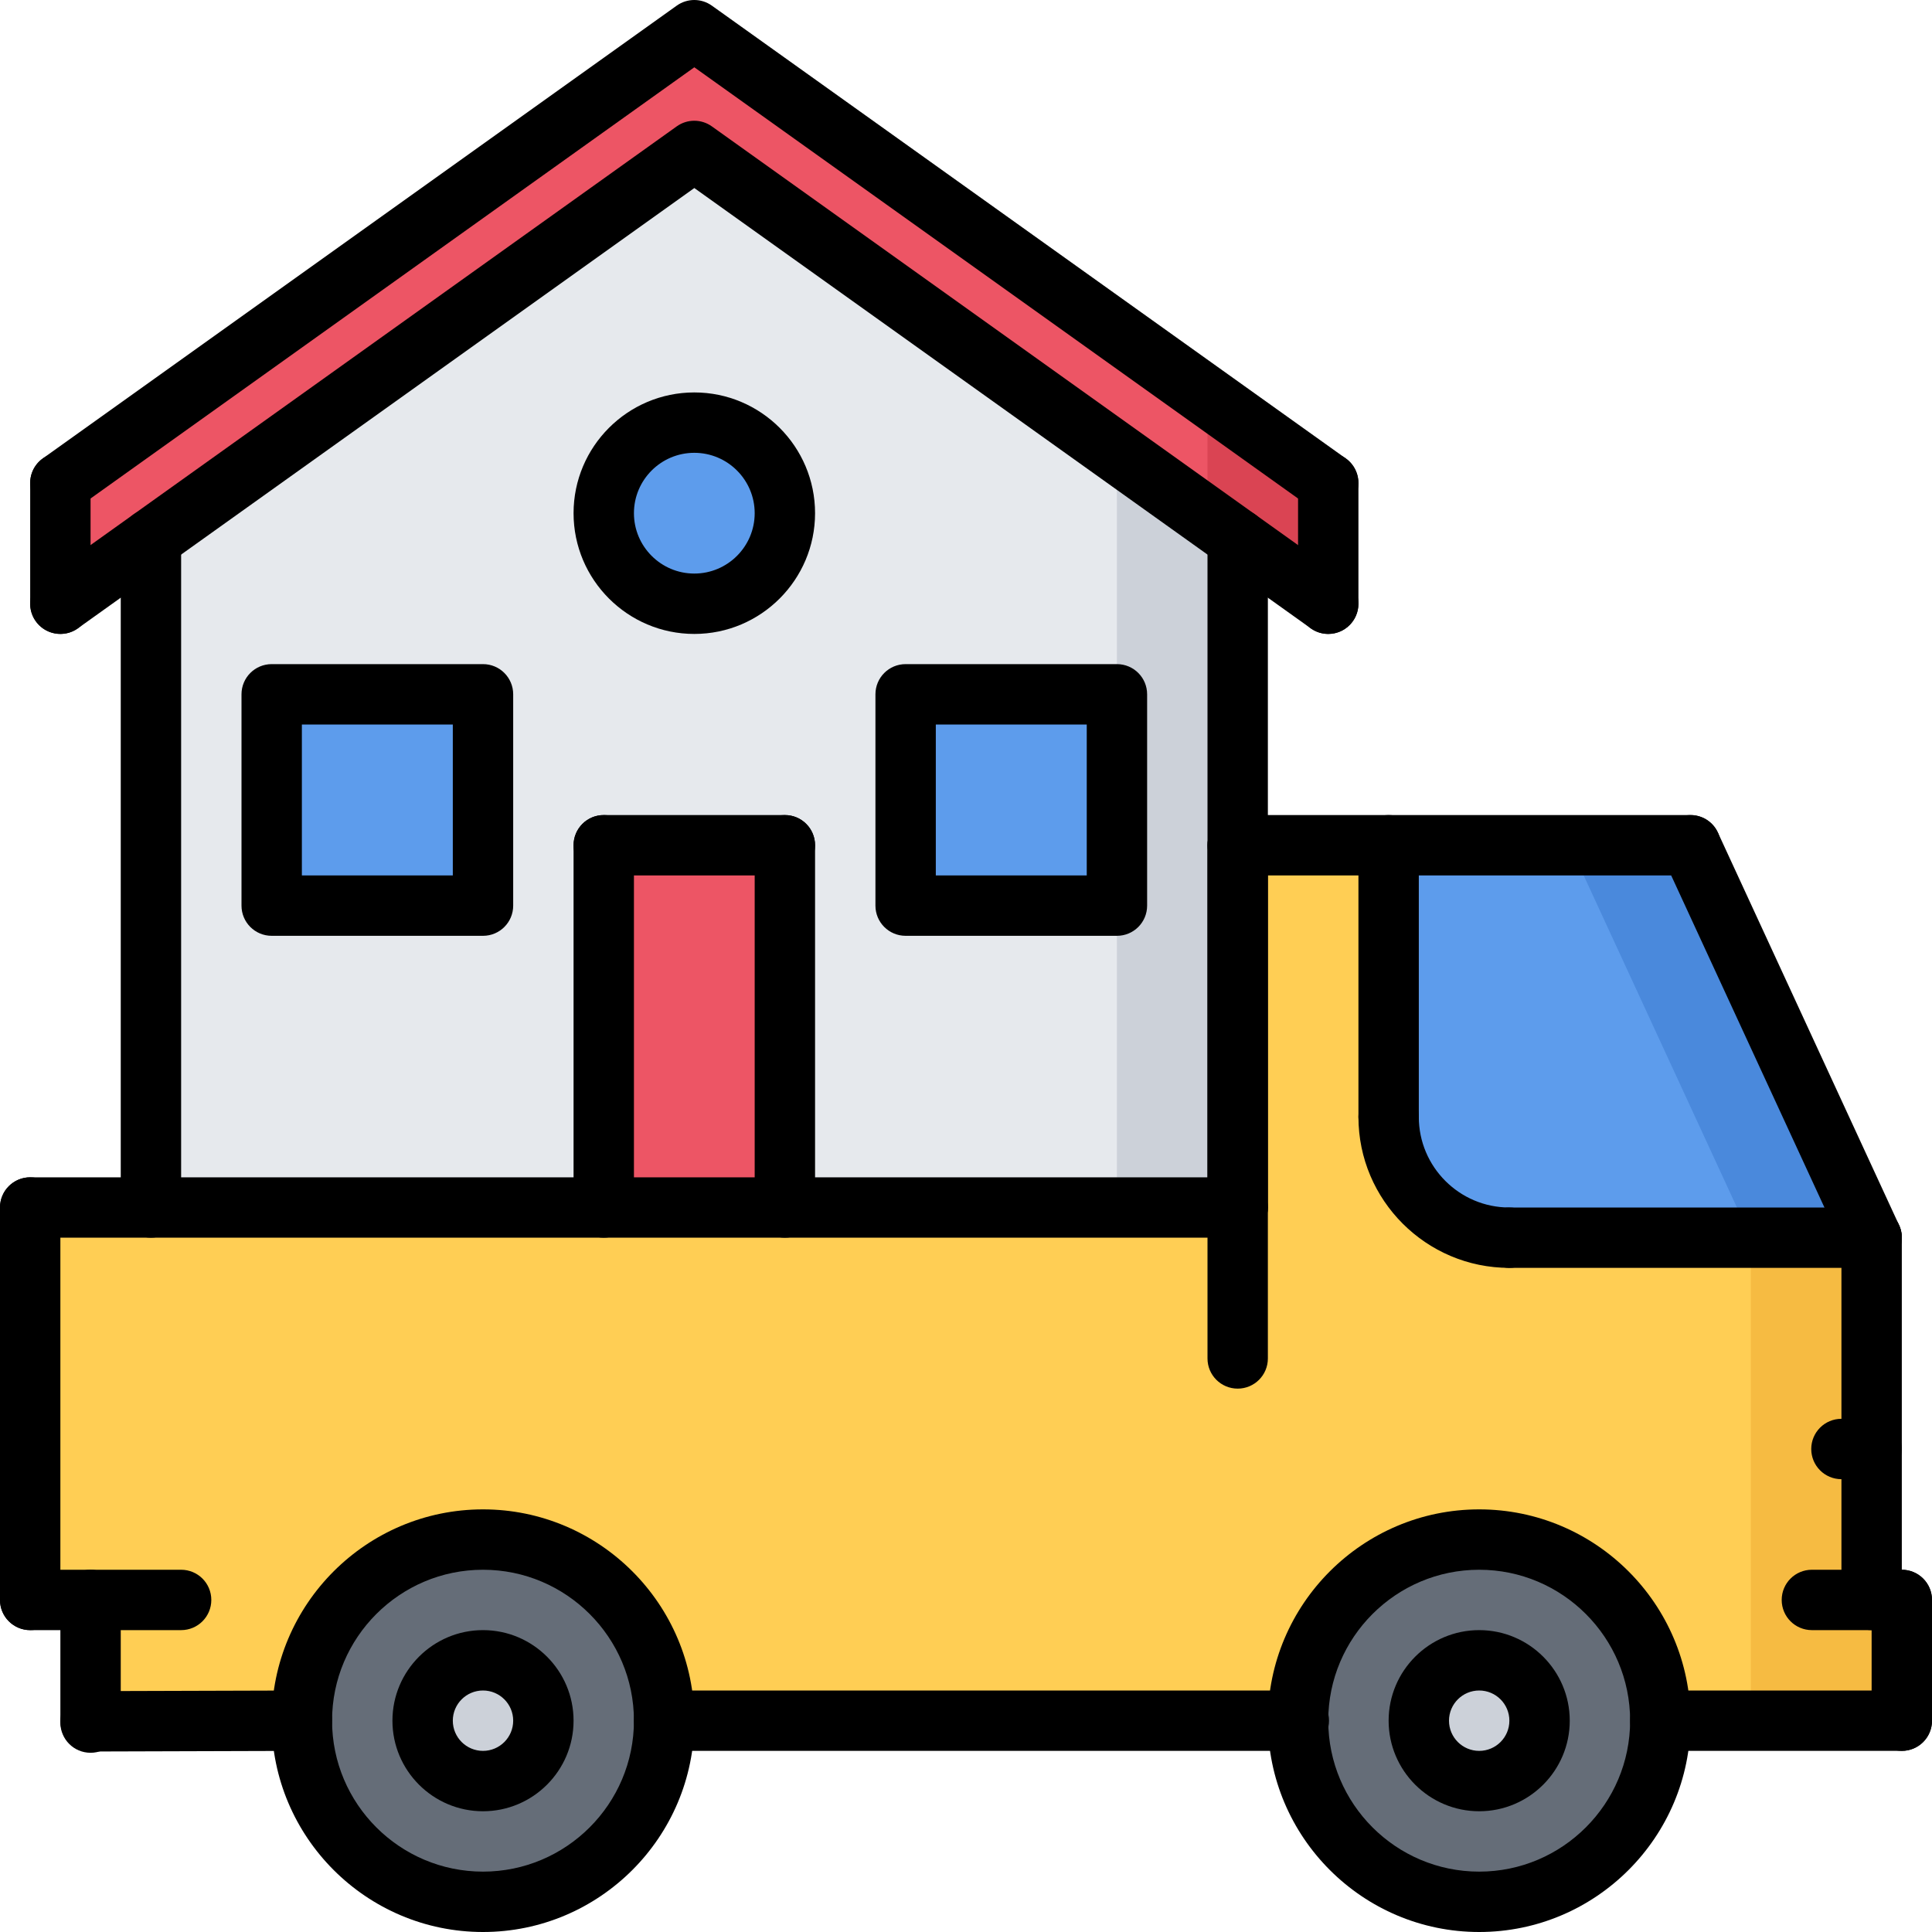
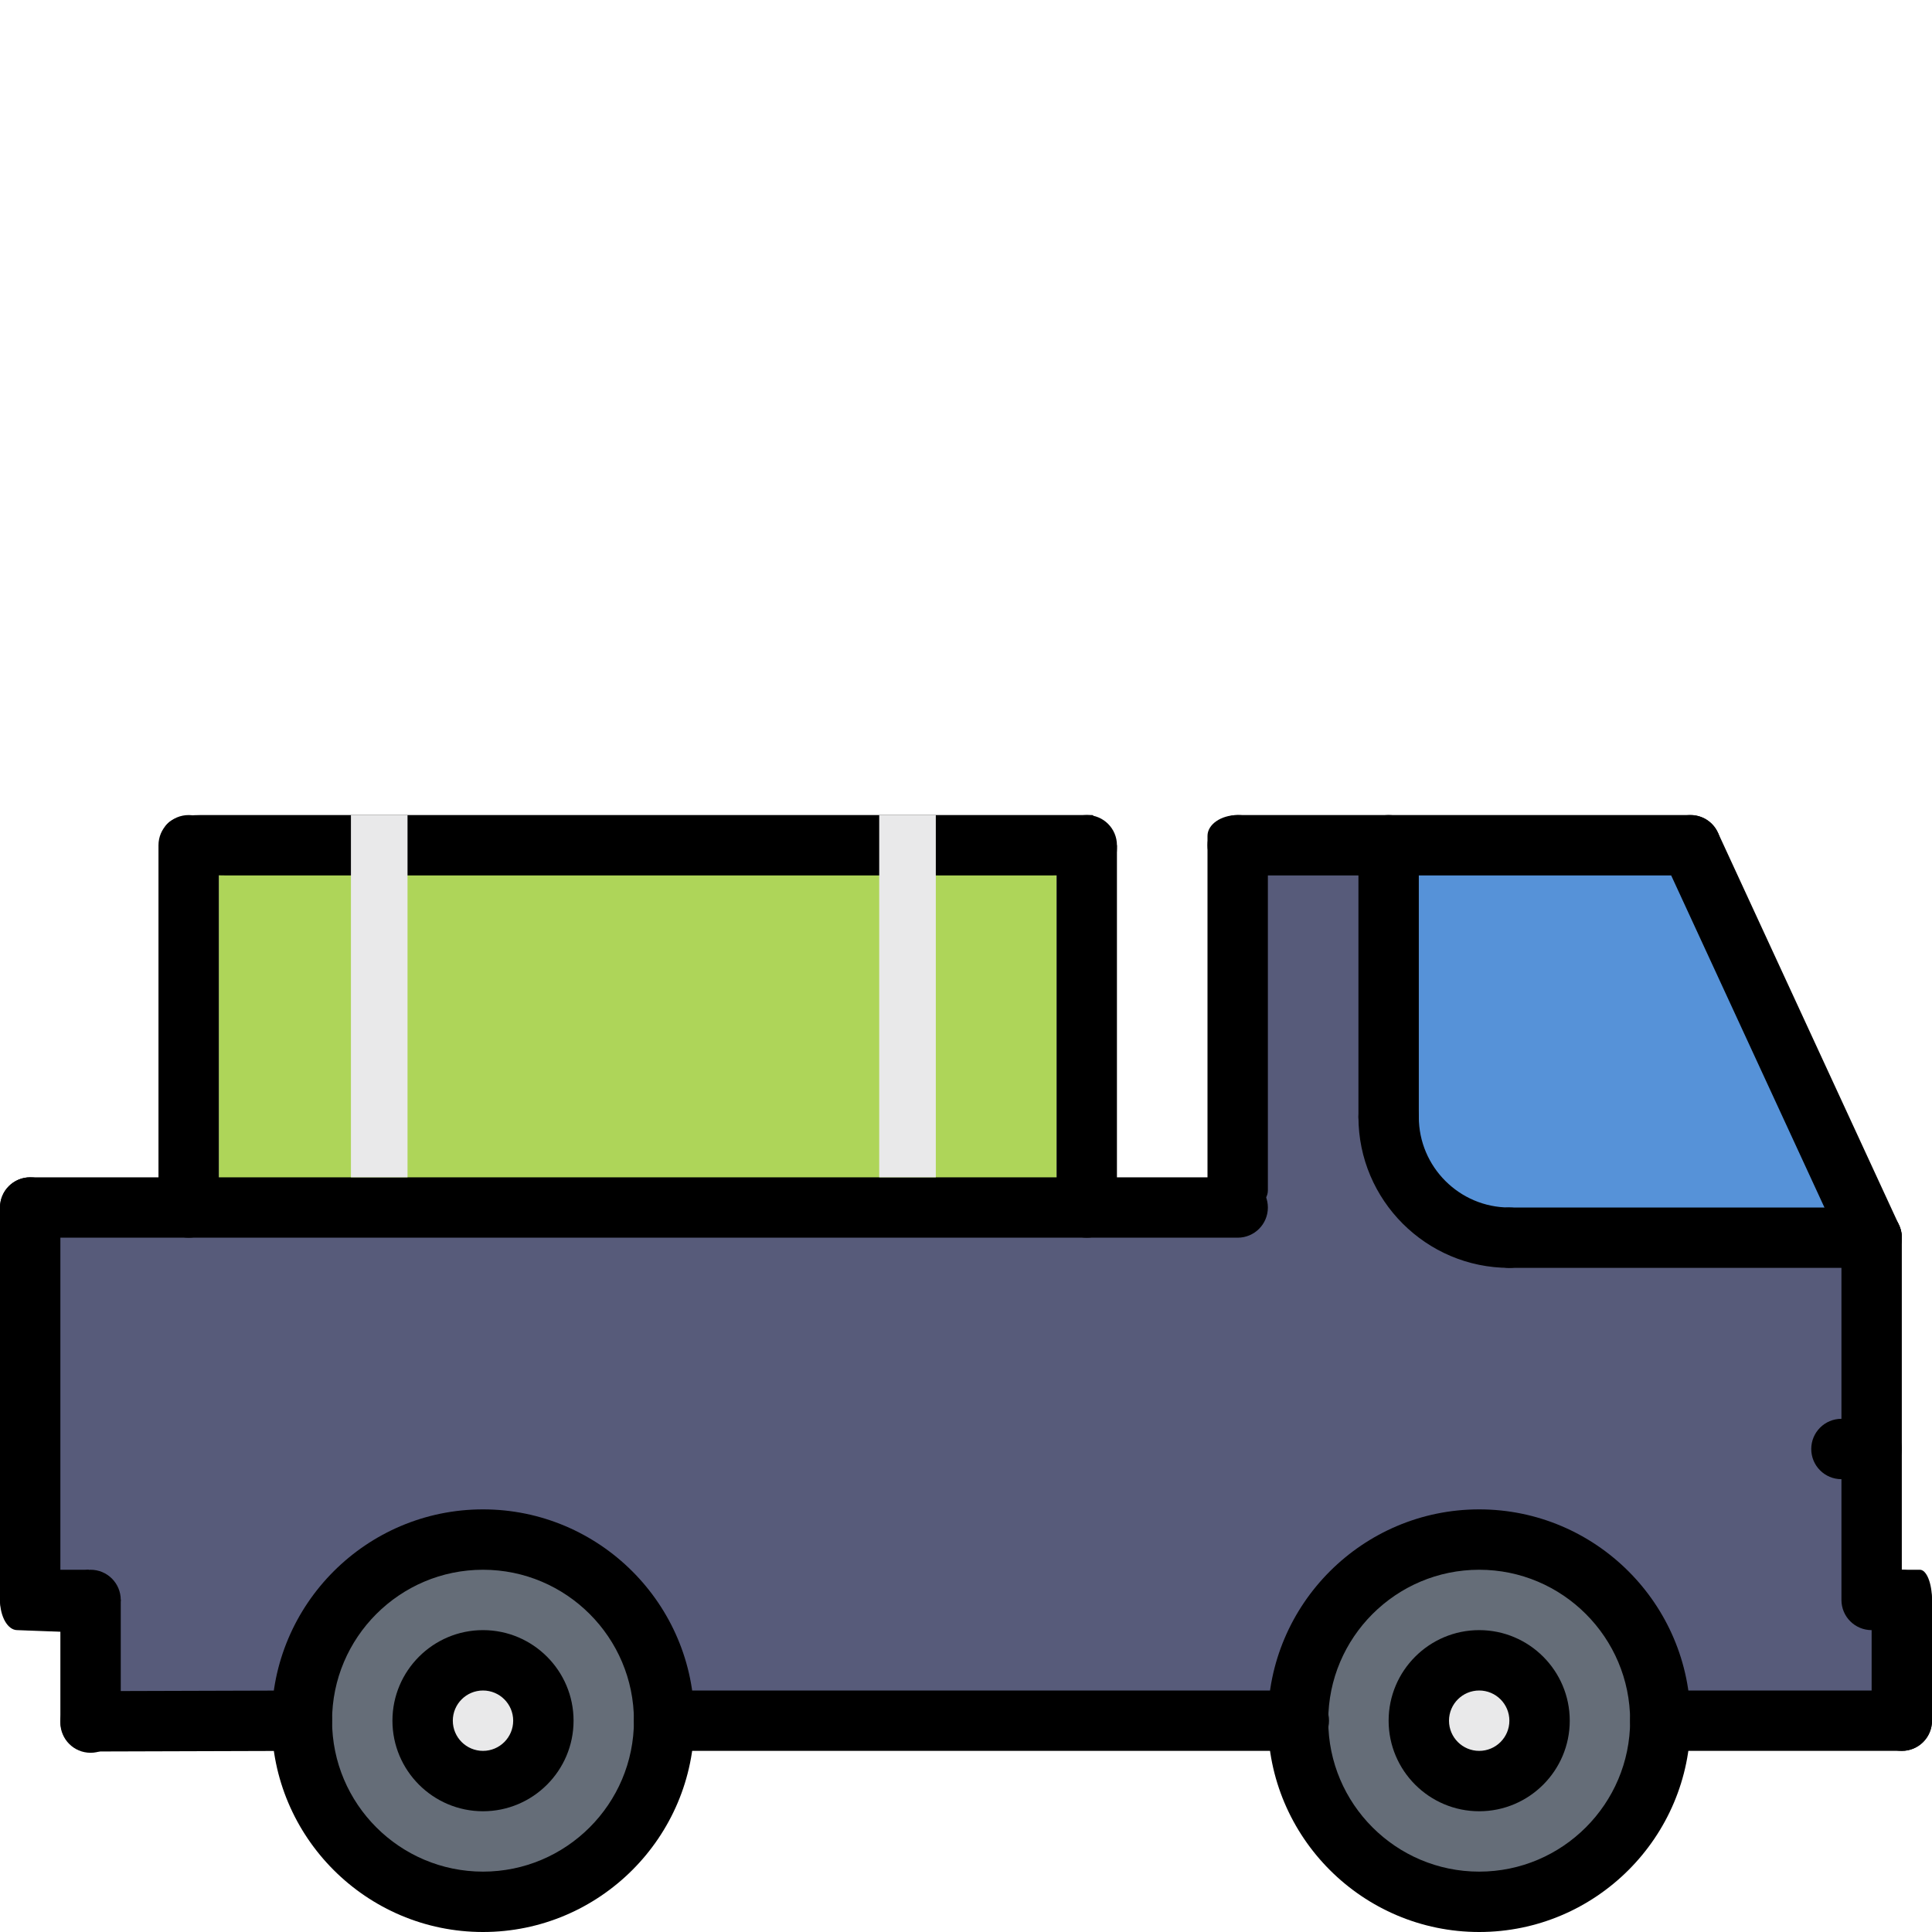
- <svg xmlns="http://www.w3.org/2000/svg" version="1.1" id="Capa_1" x="0px" y="0px" viewBox="0 0 512 512" style="enable-background:new 0 0 512 512;" xml:space="preserve">
-   <path style="fill:#656D78;" d="M128,408c26.48,0,48,21.52,48,48s-21.52,48-48,48s-48-21.52-48-48S101.52,408,128,408z M144,456  c0-8.8-7.2-16-16-16s-16,7.2-16,16s7.2,16,16,16S144,464.8,144,456z" />
-   <g>
-     <path style="fill:#CCD1D9;" d="M128,440c8.8,0,16,7.2,16,16s-7.2,16-16,16s-16-7.2-16-16S119.2,440,128,440z" />
-     <path style="fill:#CCD1D9;" d="M392,440c8.8,0,16,7.2,16,16s-7.2,16-16,16s-16-7.2-16-16S383.2,440,392,440z" />
-   </g>
-   <path style="fill:#656D78;" d="M344,456c0-26.48,21.52-48,48-48s48,21.52,48,48s-21.52,48-48,48S344,482.48,344,456z M408,456  c0-8.8-7.2-16-16-16s-16,7.2-16,16s7.2,16,16,16S408,464.8,408,456z" />
-   <path style="fill:#FFCE54;" d="M504,424v32h-64c0-26.48-21.52-48-48-48s-48,21.52-48,48H176c0-26.48-21.52-48-48-48s-48,21.52-48,48  l-56,0.16V424H8V320h32h120h48h120v-96h40v72c0,17.68,14.32,32,32,32h96v56v40H504z" />
-   <path style="fill:#5D9CEC;" d="M448,224l48,104h-96c-17.68,0-32-14.32-32-32v-72H448z" />
-   <polygon style="fill:#F6BB42;" points="496,424 496,384 496,328 464,328 464,384 464,456 504,456 504,424 " />
-   <polygon style="fill:#4A89DC;" points="496,328 448,224 416,224 464,328 " />
-   <polygon style="fill:#ED5565;" points="352,128 352,160 328,142.88 184,40 40,142.88 16,160 16,128 184,8 " />
-   <g>
-     <rect x="240" y="184" style="fill:#5D9CEC;" width="56" height="56" />
-     <path style="fill:#5D9CEC;" d="M184,112c13.28,0,24,10.72,24,24s-10.72,24-24,24s-24-10.72-24-24S170.72,112,184,112z" />
-   </g>
-   <rect x="160" y="224" style="fill:#ED5565;" width="48" height="96" />
-   <rect x="72" y="184" style="fill:#5D9CEC;" width="56" height="56" />
-   <path style="fill:#E6E9ED;" d="M328,224v96H208v-96h-48v96H40V142.88L184,40l144,102.88V224z M296,240v-56h-56v56H296z M208,136  c0-13.28-10.72-24-24-24s-24,10.72-24,24s10.72,24,24,24S208,149.28,208,136z M128,240v-56H72v56H128z" />
-   <polygon style="fill:#CCD1D9;" points="296,120.024 296,168.8 296,184 296,240 296,320 328,320 328,224 328,142.88 " />
-   <polygon style="fill:#DA4453;" points="320,137.168 328,142.88 352,160 352,128 320,105.144 " />
-   <path d="M328,368c-4.424,0-8-3.576-8-8V224c0-4.424,3.576-8,8-8s8,3.576,8,8v136C336,364.424,332.424,368,328,368z" />
-   <path d="M504,432h-23.832c-4.424,0-8-3.576-8-8s3.576-8,8-8H504c4.424,0,8,3.576,8,8S508.424,432,504,432z" />
-   <path d="M504,464c-4.424,0-8-3.576-8-8v-32c0-4.424,3.576-8,8-8s8,3.576,8,8v32C512,460.424,508.424,464,504,464z" />
-   <path d="M24,464.168c-4.408,0-7.984-3.56-8-7.976c-0.016-4.424,3.552-8.008,7.976-8.024l56-0.168c0.008,0,0.016,0,0.024,0  c4.408,0,7.984,3.56,8,7.976c0.016,4.424-3.552,8.008-7.976,8.024l-56,0.168C24.016,464.168,24.008,464.168,24,464.168z" />
-   <path d="M496,392h-8c-4.424,0-8-3.576-8-8s3.576-8,8-8h8c4.424,0,8,3.576,8,8S500.424,392,496,392z" />
-   <path d="M496,432c-4.424,0-8-3.576-8-8v-96c0-4.424,3.576-8,8-8s8,3.576,8,8v96C504,428.424,500.424,432,496,432z" />
-   <path d="M448,232H328c-4.424,0-8-3.576-8-8s3.576-8,8-8h120c4.424,0,8,3.576,8,8S452.424,232,448,232z" />
-   <path d="M496.008,336c-3.024,0-5.92-1.72-7.272-4.648l-48-104c-1.848-4.008-0.104-8.768,3.912-10.616  c4.024-1.848,8.768-0.104,10.616,3.912l48,104c1.848,4.008,0.104,8.768-3.912,10.616C498.264,335.768,497.128,336,496.008,336z" />
-   <path d="M24,464.504c-4.424,0-8-3.576-8-8V424c0-4.424,3.576-8,8-8s8,3.576,8,8v32.504C32,460.92,28.424,464.504,24,464.504z" />
-   <path d="M8,432c-4.424,0-8-3.576-8-8V320c0-4.424,3.576-8,8-8s8,3.576,8,8v104C16,428.424,12.424,432,8,432z" />
-   <path d="M328,328H8c-4.424,0-8-3.576-8-8s3.576-8,8-8h320c4.424,0,8,3.576,8,8S332.424,328,328,328z" />
-   <path d="M48,432H8c-4.424,0-8-3.576-8-8s3.576-8,8-8h40c4.424,0,8,3.576,8,8S52.424,432,48,432z" />
-   <path d="M128,512c-30.872,0-56-25.128-56-56s25.128-56,56-56s56,25.128,56,56S158.872,512,128,512z M128,416  c-22.056,0-40,17.944-40,40s17.944,40,40,40s40-17.944,40-40S150.056,416,128,416z" />
-   <path d="M128,480c-13.232,0-24-10.768-24-24s10.768-24,24-24s24,10.768,24,24S141.232,480,128,480z M128,448c-4.416,0-8,3.584-8,8  s3.584,8,8,8c4.416,0,8-3.584,8-8S132.416,448,128,448z" />
-   <path d="M392,480c-13.232,0-24-10.768-24-24s10.768-24,24-24s24,10.768,24,24S405.232,480,392,480z M392,448c-4.416,0-8,3.584-8,8  s3.584,8,8,8s8-3.584,8-8S396.416,448,392,448z" />
-   <path d="M392,512c-30.872,0-56-25.128-56-56s25.128-56,56-56s56,25.128,56,56S422.872,512,392,512z M392,416  c-22.056,0-40,17.944-40,40s17.944,40,40,40s40-17.944,40-40S414.056,416,392,416z" />
-   <path d="M344.2,464H176c-4.424,0-8-3.576-8-8s3.576-8,8-8h168.2c4.424,0,8,3.576,8,8S348.624,464,344.2,464z" />
-   <path d="M504,464h-64c-4.424,0-8-3.576-8-8s3.576-8,8-8h64c4.424,0,8,3.576,8,8S508.424,464,504,464z" />
-   <path d="M496,336h-96c-4.424,0-8-3.576-8-8s3.576-8,8-8h96c4.424,0,8,3.576,8,8S500.424,336,496,336z" />
-   <path d="M400,336c-22.056,0-40-17.944-40-40c0-4.424,3.576-8,8-8s8,3.576,8,8c0,13.232,10.768,24,24,24c4.424,0,8,3.576,8,8  S404.424,336,400,336z" />
-   <path d="M368,304c-4.424,0-8-3.576-8-8v-72c0-4.424,3.576-8,8-8s8,3.576,8,8v72C376,300.424,372.424,304,368,304z" />
-   <path d="M352,168c-4.424,0-8-3.576-8-8v-32c0-4.424,3.576-8,8-8s8,3.576,8,8v32C360,164.424,356.424,168,352,168z" />
-   <path d="M40,328c-4.424,0-8-3.576-8-8V142.856c0-4.424,3.576-8,8-8s8,3.576,8,8V320C48,324.424,44.424,328,40,328z" />
-   <path d="M328,328c-4.424,0-8-3.576-8-8V142.856c0-4.424,3.576-8,8-8s8,3.576,8,8V320C336,324.424,332.424,328,328,328z" />
-   <path d="M351.992,136c-1.608,0-3.232-0.488-4.64-1.496L184,17.832L20.648,134.504c-3.584,2.576-8.584,1.736-11.16-1.856  s-1.736-8.592,1.856-11.16l168-120c2.784-1.984,6.512-1.984,9.296,0l168,120c3.592,2.56,4.432,7.56,1.856,11.16  C356.944,134.832,354.496,136,351.992,136z" />
-   <path d="M351.992,168c-1.608,0-3.232-0.488-4.64-1.496L184,49.832L20.648,166.504c-3.584,2.568-8.584,1.736-11.16-1.856  s-1.736-8.592,1.856-11.16l168-120c2.784-1.984,6.512-1.984,9.296,0l168,120c3.592,2.56,4.432,7.56,1.856,11.16  C356.944,166.832,354.496,168,351.992,168z" />
-   <path d="M16,168c-4.424,0-8-3.576-8-8v-32c0-4.424,3.576-8,8-8s8,3.576,8,8v32C24,164.424,20.424,168,16,168z" />
-   <path d="M208,328c-4.424,0-8-3.576-8-8v-96c0-4.424,3.576-8,8-8s8,3.576,8,8v96C216,324.424,212.424,328,208,328z" />
-   <path d="M208,232h-48c-4.424,0-8-3.576-8-8s3.576-8,8-8h48c4.424,0,8,3.576,8,8S212.424,232,208,232z" />
-   <path d="M160,328c-4.424,0-8-3.576-8-8v-96c0-4.424,3.576-8,8-8s8,3.576,8,8v96C168,324.424,164.424,328,160,328z" />
-   <path d="M128,248H72c-4.424,0-8-3.576-8-8v-56c0-4.424,3.576-8,8-8h56c4.424,0,8,3.576,8,8v56C136,244.424,132.424,248,128,248z   M80,232h40v-40H80V232z" />
-   <path d="M296,248h-56c-4.424,0-8-3.576-8-8v-56c0-4.424,3.576-8,8-8h56c4.424,0,8,3.576,8,8v56C304,244.424,300.424,248,296,248z   M248,232h40v-40h-40V232z" />
-   <path d="M184,168c-17.648,0-32-14.352-32-32s14.352-32,32-32s32,14.352,32,32S201.648,168,184,168z M184,120  c-8.824,0-16,7.176-16,16s7.176,16,16,16s16-7.176,16-16S192.824,120,184,120z" />
-   <g>
- </g>
-   <g>
- </g>
-   <g>
- </g>
-   <g>
- </g>
-   <g>
- </g>
-   <g>
- </g>
-   <g>
- </g>
-   <g>
- </g>
-   <g>
- </g>
-   <g>
- </g>
-   <g>
- </g>
-   <g>
- </g>
-   <g>
- </g>
-   <g>
- </g>
-   <g>
- </g>
+ <svg xmlns="http://www.w3.org/2000/svg" width="512" height="512" viewBox="0 0 512 512" fill="none">
+   <path d="M128 408C154.48 408 176 429.52 176 456C176 482.48 154.48 504 128 504C101.52 504 80 482.48 80 456C80 429.52 101.52 408 128 408ZM144 456C144 447.2 136.8 440 128 440C119.2 440 112 447.2 112 456C112 464.8 119.2 472 128 472C136.8 472 144 464.8 144 456Z" fill="#656D78" />
+   <path d="M128 440C136.8 440 144 447.2 144 456C144 464.8 136.8 472 128 472C119.2 472 112 464.8 112 456C112 447.2 119.2 440 128 440Z" fill="#E9E9EA" />
+   <path d="M392 440C400.8 440 408 447.2 408 456C408 464.8 400.8 472 392 472C383.2 472 376 464.8 376 456C376 447.2 383.2 440 392 440Z" fill="#E9E9EA" />
+   <path d="M344 456C344 429.52 365.52 408 392 408C418.48 408 440 429.52 440 456C440 482.48 418.48 504 392 504C365.52 504 344 482.48 344 456ZM408 456C408 447.2 400.8 440 392 440C383.2 440 376 447.2 376 456C376 464.8 383.2 472 392 472C400.8 472 408 464.8 408 456Z" fill="#656D78" />
+   <path d="M504 424V456H440C440 429.52 418.48 408 392 408C365.52 408 344 429.52 344 456H176C176 429.52 154.48 408 128 408C101.52 408 80 429.52 80 456L24 456.16V424H8V320H40H160H208H328V224H368V296C368 313.68 382.32 328 400 328H496V384V424H504Z" fill="#575B7A" />
+   <path d="M448 224L496 328H400C382.32 328 368 313.68 368 296V224H448Z" fill="#5692D8" />
+   <path d="M496 424V384V328H464V384V456H504V424H496Z" fill="#575B7A" />
+   <path d="M496 328L448 224H416L464 328H496Z" fill="#5692D8" />
+   <path d="M280 224H58V320H280V224Z" fill="#AED559" />
+   <path d="M328 321C323.576 321 320 318.53 320 315.474V221.526C320 218.47 323.576 216 328 216C332.424 216 336 218.47 336 221.526V315.474C336 318.53 332.424 321 328 321Z" fill="black" />
+   <path d="M508.787 432H499.213C497.436 432 496 428.424 496 424C496 419.576 497.436 416 499.213 416H508.787C510.564 416 512 419.576 512 424C512 428.424 510.564 432 508.787 432Z" fill="black" />
+   <path d="M504 464C499.576 464 496 460.424 496 456V424C496 419.576 499.576 416 504 416C508.424 416 512 419.576 512 424V456C512 460.424 508.424 464 504 464Z" fill="black" />
+   <path d="M24 464.168C19.592 464.168 16.016 460.608 16 456.192C15.984 451.768 19.552 448.184 23.976 448.168L79.976 448C79.984 448 79.992 448 80 448C84.408 448 87.984 451.56 88 455.976C88.016 460.4 84.448 463.984 80.024 464L24.024 464.168C24.016 464.168 24.008 464.168 24 464.168Z" fill="black" />
+   <path d="M496 392H488C483.576 392 480 388.424 480 384C480 379.576 483.576 376 488 376H496C500.424 376 504 379.576 504 384C504 388.424 500.424 392 496 392Z" fill="black" />
+   <path d="M496 432C491.576 432 488 428.424 488 424V328C488 323.576 491.576 320 496 320C500.424 320 504 323.576 504 328V424C504 428.424 500.424 432 496 432Z" fill="black" />
+   <path d="M448 232H328C323.576 232 320 228.424 320 224C320 219.576 323.576 216 328 216H448C452.424 216 456 219.576 456 224C456 228.424 452.424 232 448 232Z" fill="black" />
+   <path d="M496.008 336C492.984 336 490.088 334.28 488.736 331.352L440.736 227.352C438.888 223.344 440.632 218.584 444.648 216.736C448.672 214.888 453.416 216.632 455.264 220.648L503.264 324.648C505.112 328.656 503.368 333.416 499.352 335.264C498.264 335.768 497.128 336 496.008 336Z" fill="black" />
+   <path d="M24 464.504C19.576 464.504 16 460.928 16 456.504V424C16 419.576 19.576 416 24 416C28.424 416 32 419.576 32 424V456.504C32 460.92 28.424 464.504 24 464.504Z" fill="black" />
+   <path d="M8 432C3.576 432 0 428.424 0 424V320C0 315.576 3.576 312 8 312C12.424 312 16 315.576 16 320V424C16 428.424 12.424 432 8 432Z" fill="black" />
+   <path d="M31 433L4.571 432C2.043 432 0 428.424 0 424C0 419.576 2.043 416 4.571 416H23.5C25.071 422.5 30 416 32 424C31.5 428.5 31.5 431 31 433Z" fill="black" />
+   <path d="M128 512C97.128 512 72 486.872 72 456C72 425.128 97.128 400 128 400C158.872 400 184 425.128 184 456C184 486.872 158.872 512 128 512ZM128 416C105.944 416 88 433.944 88 456C88 478.056 105.944 496 128 496C150.056 496 168 478.056 168 456C168 433.944 150.056 416 128 416Z" fill="black" />
+   <path d="M128 480C114.768 480 104 469.232 104 456C104 442.768 114.768 432 128 432C141.232 432 152 442.768 152 456C152 469.232 141.232 480 128 480ZM128 448C123.584 448 120 451.584 120 456C120 460.416 123.584 464 128 464C132.416 464 136 460.416 136 456C136 451.584 132.416 448 128 448Z" fill="black" />
+   <path d="M392 480C378.768 480 368 469.232 368 456C368 442.768 378.768 432 392 432C405.232 432 416 442.768 416 456C416 469.232 405.232 480 392 480ZM392 448C387.584 448 384 451.584 384 456C384 460.416 387.584 464 392 464C396.416 464 400 460.416 400 456C400 451.584 396.416 448 392 448Z" fill="black" />
+   <path d="M392 512C361.128 512 336 486.872 336 456C336 425.128 361.128 400 392 400C422.872 400 448 425.128 448 456C448 486.872 422.872 512 392 512ZM392 416C369.944 416 352 433.944 352 456C352 478.056 369.944 496 392 496C414.056 496 432 478.056 432 456C432 433.944 414.056 416 392 416Z" fill="black" />
+   <path d="M344.2 464H176C171.576 464 168 460.424 168 456C168 451.576 171.576 448 176 448H344.2C348.624 448 352.2 451.576 352.2 456C352.2 460.424 348.624 464 344.2 464Z" fill="black" />
+   <path d="M504 464H440C435.576 464 432 460.424 432 456C432 451.576 435.576 448 440 448H504C508.424 448 512 451.576 512 456C512 460.424 508.424 464 504 464Z" fill="black" />
+   <path d="M496 336H400C395.576 336 392 332.424 392 328C392 323.576 395.576 320 400 320H496C500.424 320 504 323.576 504 328C504 332.424 500.424 336 496 336Z" fill="black" />
+   <path d="M400 336C377.944 336 360 318.056 360 296C360 291.576 363.576 288 368 288C372.424 288 376 291.576 376 296C376 309.232 386.768 320 400 320C404.424 320 408 323.576 408 328C408 332.424 404.424 336 400 336Z" fill="black" />
+   <path d="M368 304C363.576 304 360 300.424 360 296V224C360 219.576 363.576 216 368 216C372.424 216 376 219.576 376 224V296C376 300.424 372.424 304 368 304Z" fill="black" />
+   <path d="M288 328C283.576 328 280 324.424 280 320V224C280 219.576 283.576 216 288 216C292.424 216 296 219.576 296 224V320C296 324.424 292.424 328 288 328Z" fill="black" />
+   <path d="M50 328C45.576 328 42 324.424 42 320V224C42 219.576 45.576 216 50 216C54.424 216 58 219.576 58 224V320C58 324.424 54.424 328 50 328Z" fill="black" />
+   <path d="M328 328H8C3.576 328 0 324.424 0 320C0 315.576 3.576 312 8 312H328C332.424 312 336 315.576 336 320C336 324.424 332.424 328 328 328Z" fill="black" />
+   <path d="M278.5 232H60.137C42.719 232 44.022 228.424 44.022 224C47.5 229 35.582 216 53 216H289.5C300 224 289.5 224 296 224C296 228.424 295.918 232 278.5 232Z" fill="black" />
+   <path d="M93 216H108V312H93V216Z" fill="#E9E9EA" />
+   <path d="M233 216H248V312H233V216Z" fill="#E9E9EA" />
</svg>
